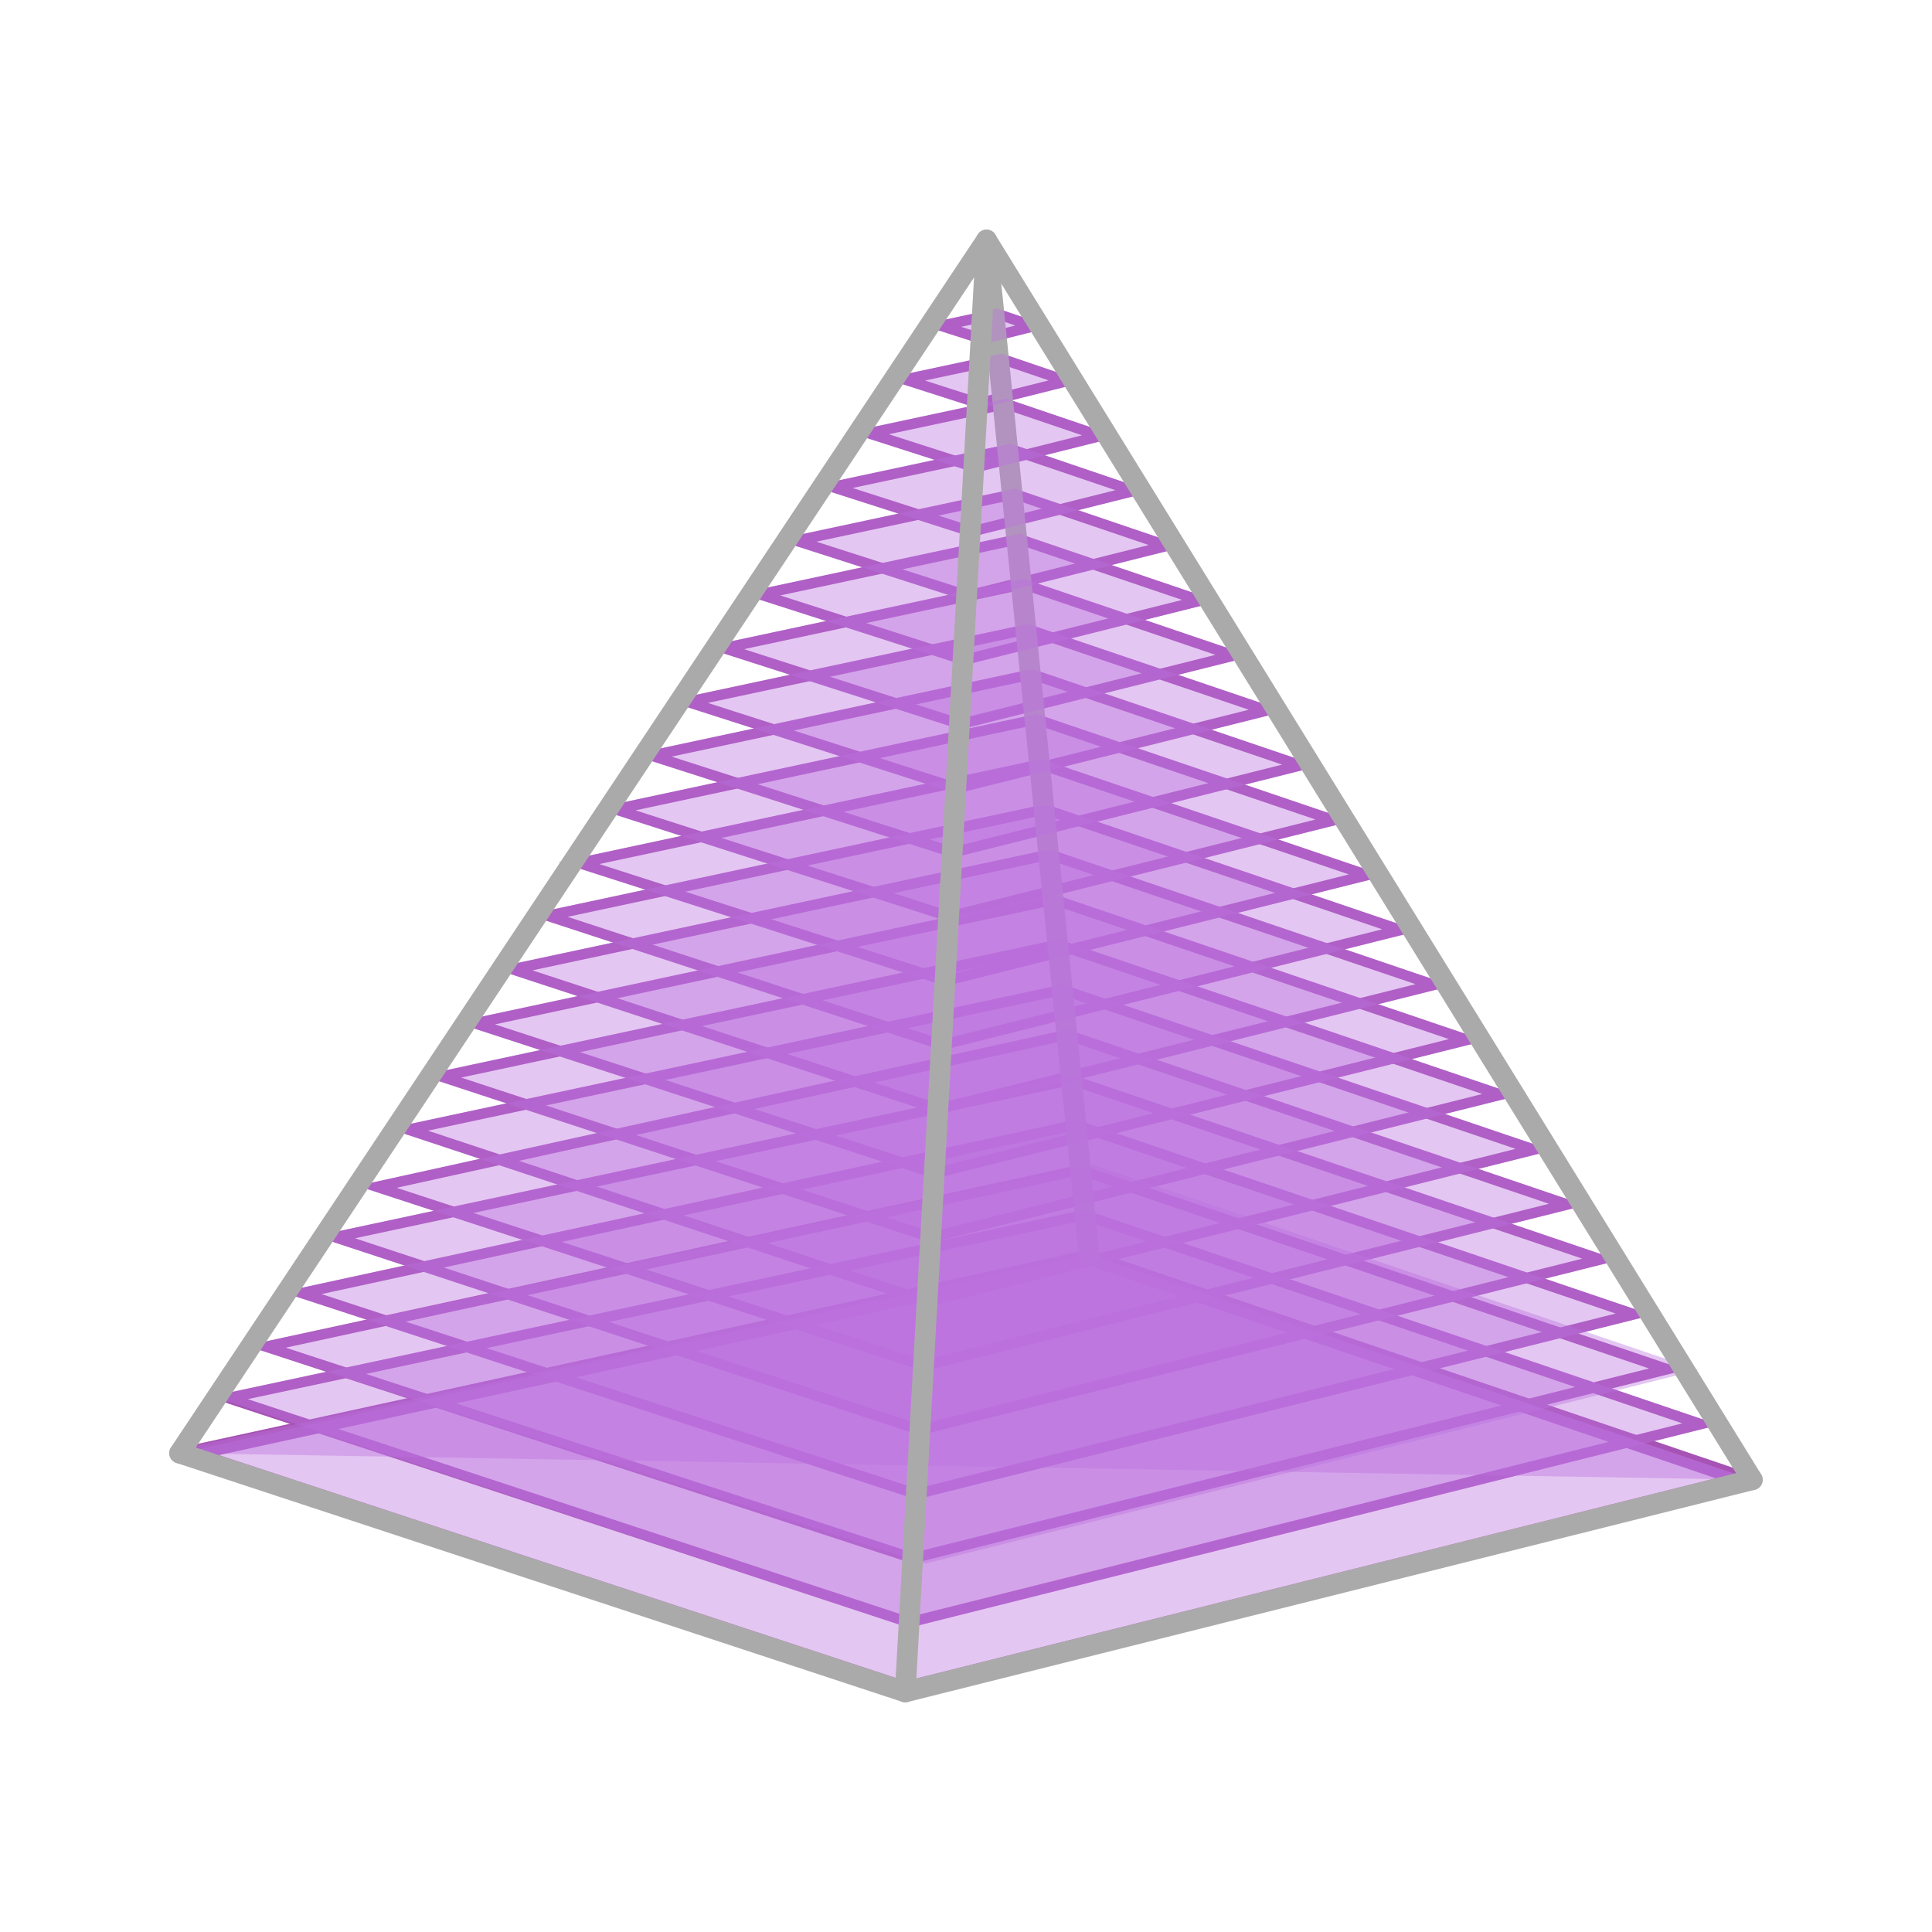
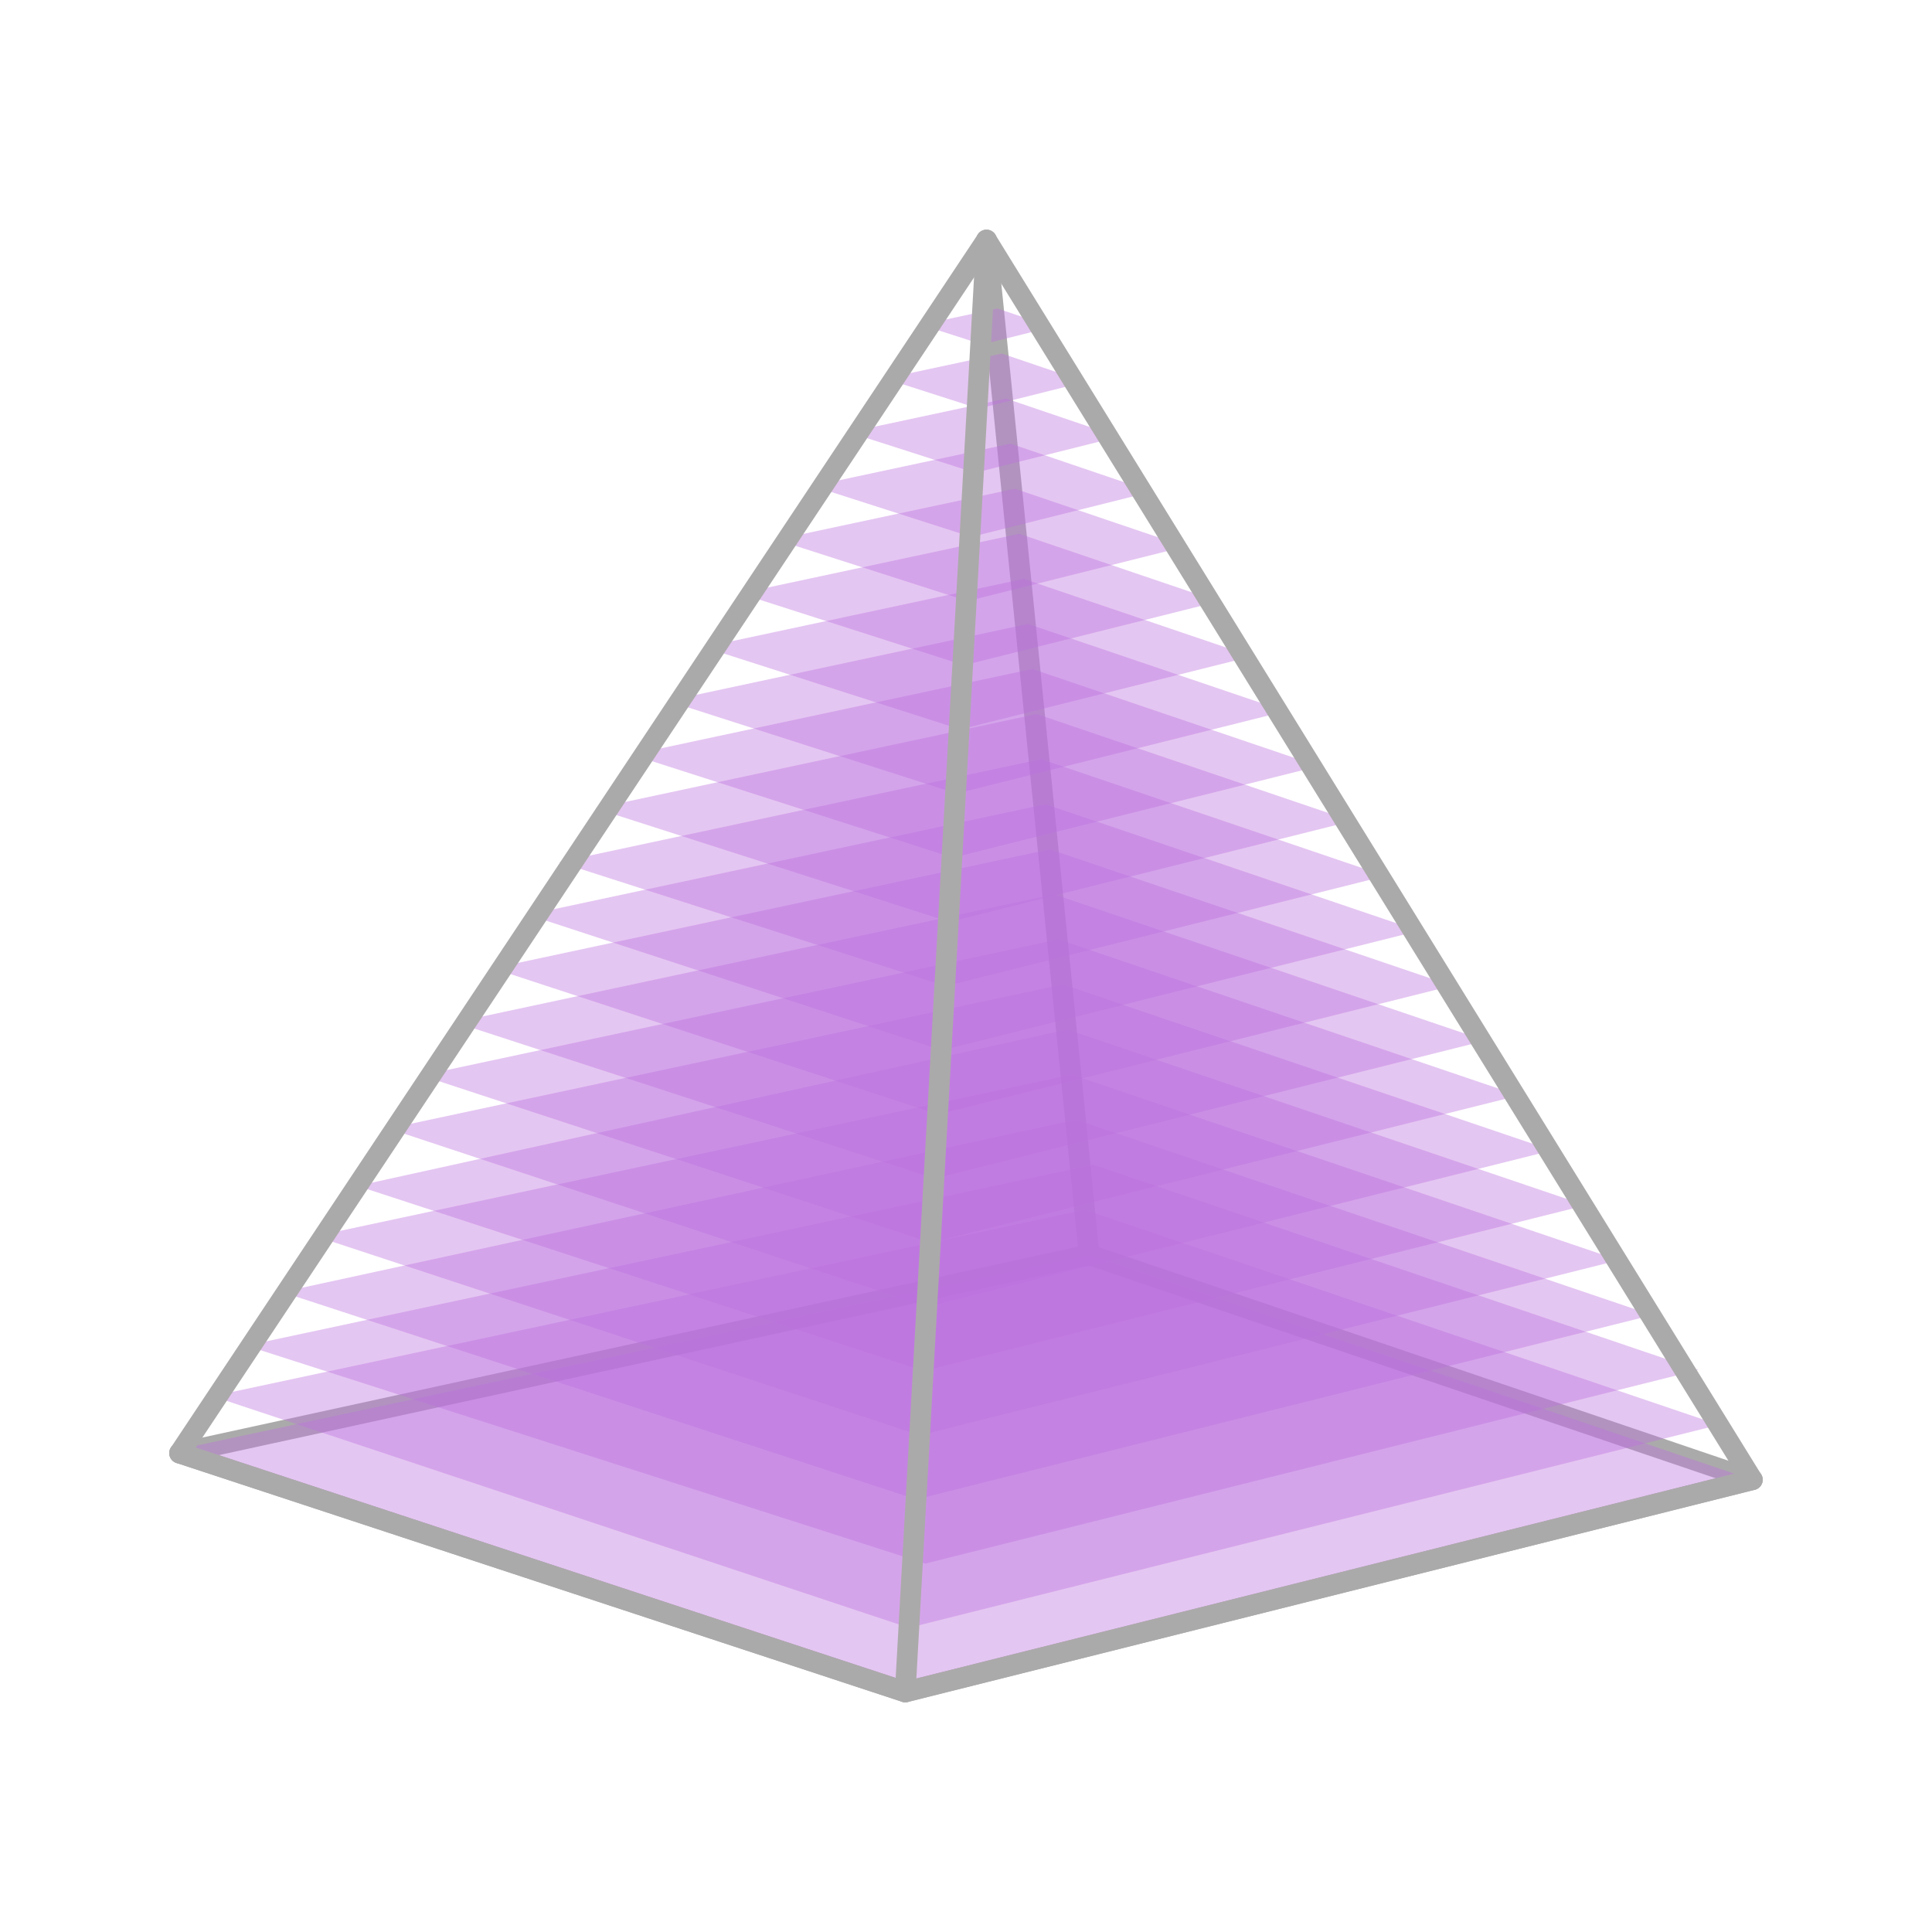
<svg xmlns="http://www.w3.org/2000/svg" id="_1" data-name="1" width="560" height="560" viewBox="0 0 560 560">
  <defs>
    <style>
      .cls-1 {
-         fill: #a753b5;
-       }
- 
-       .cls-2 {
        stroke: #abaaaa;
        stroke-width: 6px;
      }

-       .cls-2, .cls-3 {
+       .cls-1, .cls-2 {
        fill: none;
        stroke-linecap: round;
        stroke-linejoin: round;
      }

-       .cls-4 {
+       .cls-3 {
        fill: #bb70de;
        opacity: .4;
      }

-       .cls-3 {
+       .cls-2 {
        stroke: #a753b5;
        stroke-width: 3px;
      }
    </style>
  </defs>
-   <polyline class="cls-3" points="52.06 421.19 315.71 363.7 507.92 428.91" />
-   <path class="cls-1" d="M315.54,366.81l181.77,61.67-234.8,58.82L63.45,421.77l252.09-54.96m.17-3.11L52.06,421.19l210.32,69.23,245.53-61.51-192.21-65.21h0Z" />
-   <path class="cls-1" d="M314.26,353.75l173.37,58.82-224.07,56.13-191.73-63.15,242.43-51.8m.18-3.11l-254.07,54.29,203.08,66.89,234.8-58.82-183.81-62.36h0Z" />
-   <path class="cls-1" d="M313,340.69l164.97,55.97-213.35,53.44-181.8-59.47,230.17-49.94m.18-3.11l-241.79,52.46,193.13,63.18,224.07-56.13-175.41-59.51h0Z" />
-   <path class="cls-1" d="M311.73,327.62l156.57,53.12-202.62,50.76-172.48-56.4,218.53-47.47m.18-3.11l-230.14,49.99,183.81,60.11,213.34-53.44-167.01-56.66h0Z" />
-   <path class="cls-1" d="M310.46,314.56l148.17,50.27-191.88,48.07-163.87-53.98,207.57-44.36m.18-3.11l-219.22,46.85,175.22,57.72,202.61-50.75-158.61-53.81h0Z" />
-   <path class="cls-1" d="M309.2,301.5l139.77,47.42-181.16,45.38-152.85-50.01,194.24-42.79m.17-3.11l-205.79,45.33,164.11,53.7,191.88-48.07-150.21-50.96h0Z" />
-   <path class="cls-1" d="M307.93,288.44l131.38,44.57-170.42,42.69-144.84-47.97,183.88-39.29m.18-3.11l-195.49,41.78,156.15,51.72,181.15-45.38-141.81-48.11h0Z" />
-   <path class="cls-1" d="M306.66,275.38l122.98,41.72-159.69,40-136.28-44.76,173-36.97m.18-3.11l-184.67,39.46,147.66,48.49,170.42-42.69-133.41-45.26h0Z" />
-   <path class="cls-1" d="M305.39,262.32l114.58,38.87-148.97,37.32-127.54-41.59,161.94-34.6m.18-3.11l-173.65,37.11,138.96,45.31,159.69-40-125.01-42.41h0Z" />
-   <path class="cls-1" d="M304.13,249.25l106.18,36.02-138.23,34.63-117.76-38.64,149.81-32.01m.18-3.11l-161.49,34.51,129.13,42.37,148.96-37.32-116.61-39.56h0Z" />
-   <path class="cls-1" d="M302.86,236.19l97.78,33.17-127.51,31.94-108.6-35.55,138.33-29.56m.18-3.11l-150.01,32.06,119.99,39.28,138.23-34.63-108.21-36.71h0Z" />
-   <path class="cls-1" d="M301.59,223.13l89.38,30.32-116.79,29.25-100.47-32.25,127.88-27.33m.18-3.11l-139.69,29.85,112,35.95,127.5-31.94-99.81-33.86h0Z" />
-   <path class="cls-1" d="M300.33,210.07l80.98,27.47-106.06,26.57-91.05-29.23,116.13-24.82m.18-3.11l-127.94,27.34,102.58,32.93,116.77-29.25-91.41-31.01h0Z" />
-   <path class="cls-1" d="M299.06,197.01l72.58,24.62-95.33,23.88-81.62-26.2,104.37-22.3m.18-3.11l-116.18,24.83,93.15,29.9,106.04-26.56-83.01-28.16h0Z" />
-   <path class="cls-1" d="M297.79,183.95l64.18,21.77-84.6,21.19-72.2-23.17,92.61-19.79m.18-3.11l-104.43,22.31,83.73,26.88,95.31-23.88-74.61-25.31h0Z" />
-   <path class="cls-1" d="M296.52,170.89l55.78,18.92-73.87,18.5-62.77-20.15,80.86-17.28m.18-3.11l-92.67,19.8,74.3,23.85,84.58-21.19-66.21-22.46h0Z" />
-   <path class="cls-1" d="M295.26,157.82l47.38,16.07-63.14,15.82-53.35-17.12,69.1-14.77m.18-3.11l-80.91,17.29,64.87,20.82,73.85-18.5-57.81-19.61h0Z" />
-   <path class="cls-1" d="M293.99,144.76l38.98,13.22-52.41,13.13-43.92-14.1,57.35-12.25m.18-3.11l-69.16,14.78,55.45,17.8,63.12-15.81-49.41-16.76h0Z" />
-   <path class="cls-1" d="M292.72,131.7l30.58,10.38-41.68,10.44-34.5-11.07,45.59-9.74m.18-3.11l-57.4,12.27,46.02,14.77,52.39-13.12-41.01-13.92h0Z" />
-   <path class="cls-1" d="M291.46,118.64l22.18,7.53-30.95,7.75-25.07-8.05,33.84-7.23m.18-3.11l-45.65,9.75,36.6,11.75,41.66-10.44-32.61-11.07h0Z" />
-   <path class="cls-1" d="M290.19,105.58l13.78,4.68-20.22,5.06-15.64-5.02,22.08-4.72m.18-3.11l-33.89,7.24,27.17,8.72,30.93-7.75-24.22-8.22h0Z" />
-   <path class="cls-1" d="M288.92,92.52l5.38,1.83-9.49,2.38-6.22-2,10.32-2.21m.18-3.11l-22.14,4.73,17.75,5.7,20.2-5.06-15.82-5.37h0Z" />
-   <polyline class="cls-4" points="52.06 421.19 315.71 363.7 507.92 428.91" />
-   <line class="cls-2" x1="315.71" y1="363.85" x2="285.94" y2="69.58" />
-   <polygon class="cls-4" points="50.51 420.37 315.71 363.7 507.92 428.91 262.39 490.42 50.51 420.37" />
-   <polygon class="cls-4" points="61.57 404.68 314.44 350.64 498.25 413 263.45 471.82 61.57 404.68" />
-   <polygon class="cls-4" points="71.38 390.04 316.88 337.58 492.28 397.09 268.21 453.22 71.38 390.04" />
-   <polygon class="cls-4" points="81.77 374.51 311.91 324.52 478.92 381.18 265.58 434.62 81.77 374.51" />
-   <polygon class="cls-4" points="91.42 358.3 310.64 311.46 469.25 365.27 266.64 416.02 91.42 358.3" />
-   <polygon class="cls-4" points="103.59 343.73 309.38 298.39 459.58 349.36 267.7 397.42 103.59 343.73" />
-   <polygon class="cls-4" points="112.62 327.11 308.11 285.33 449.92 333.44 268.77 378.82 112.62 327.11" />
-   <polygon class="cls-4" points="122.17 311.73 306.84 272.27 440.25 317.53 269.83 360.22 122.17 311.73" />
-   <polygon class="cls-4" points="131.93 296.32 305.57 259.21 430.58 301.62 270.89 341.63 131.93 296.32" />
-   <polygon class="cls-4" points="142.82 280.66 304.31 246.15 420.92 285.71 271.96 323.03 142.82 280.66" />
-   <polygon class="cls-4" points="153.03 265.14 303.04 233.09 411.25 269.8 273.02 304.43 153.03 265.14" />
-   <polygon class="cls-4" points="162.08 249.88 301.77 220.02 401.58 253.89 274.08 285.83 162.08 249.88" />
-   <polygon class="cls-4" points="172.57 234.3 300.51 206.96 391.92 237.98 275.15 267.23 172.57 234.3" />
-   <polygon class="cls-4" points="183.06 218.73 299.24 193.9 382.25 222.07 276.21 248.63 183.06 218.73" />
-   <polygon class="cls-4" points="193.55 203.16 297.97 180.84 372.59 206.15 277.27 230.03 193.55 203.16" />
-   <polygon class="cls-4" points="204.04 187.58 296.71 167.78 362.92 190.24 278.34 211.43 204.04 187.58" />
-   <polygon class="cls-4" points="214.52 172.01 295.44 154.72 353.25 174.33 279.4 192.83 214.52 172.01" />
-   <polygon class="cls-4" points="225.01 156.43 294.17 141.66 343.59 158.42 280.46 174.23 225.01 156.43" />
-   <polygon class="cls-4" points="235.5 140.86 292.9 128.59 333.92 142.51 281.53 155.63 235.5 140.86" />
-   <polygon class="cls-4" points="245.99 125.29 291.64 115.53 324.25 126.6 282.59 137.04 245.99 125.29" />
-   <polygon class="cls-4" points="256.48 109.71 290.37 102.47 314.59 110.69 283.65 118.44 256.48 109.71" />
-   <polygon class="cls-4" points="266.97 94.14 289.1 89.41 304.92 94.78 284.72 99.84 266.97 94.14" />
-   <line class="cls-2" x1="52.06" y1="421.19" x2="262.39" y2="490.42" />
-   <polyline class="cls-2" points="285.94 69.58 262.39 490.42 507.92 428.91" />
-   <polyline class="cls-2" points="507.92 428.91 285.94 69.58 52.06 421.19" />
+   <polyline class="cls-2" points="52.06 421.19 315.71 363.7 507.92 428.91" />
+   <polygon class="cls-1" points="52.06 421.19 315.71 363.7 507.92 428.91 262.39 490.42 52.06 421.19" />
+   <line class="cls-1" x1="315.71" y1="363.85" x2="285.94" y2="69.58" />
+   <polygon class="cls-3" points="50.51 420.37 315.71 363.7 507.92 428.91 262.39 490.42 50.51 420.37" />
+   <polygon class="cls-3" points="61.57 404.68 314.44 350.64 498.25 413 263.45 471.82 61.57 404.68" />
+   <polygon class="cls-3" points="71.38 390.04 316.88 337.58 492.28 397.09 268.21 453.22 71.38 390.04" />
+   <polygon class="cls-3" points="81.77 374.51 311.91 324.52 478.92 381.18 265.58 434.62 81.77 374.51" />
+   <polygon class="cls-3" points="91.42 358.3 310.64 311.46 469.25 365.27 266.64 416.02 91.42 358.3" />
+   <polygon class="cls-3" points="103.59 343.73 309.38 298.39 459.58 349.36 267.7 397.42 103.59 343.73" />
+   <polygon class="cls-3" points="112.62 327.11 308.11 285.33 449.92 333.44 268.77 378.82 112.62 327.11" />
+   <polygon class="cls-3" points="122.17 311.73 306.84 272.27 440.25 317.53 269.83 360.22 122.17 311.73" />
+   <polygon class="cls-3" points="131.93 296.32 305.57 259.21 430.58 301.62 270.89 341.63 131.93 296.32" />
+   <polygon class="cls-3" points="142.82 280.66 304.31 246.15 420.92 285.71 271.96 323.03 142.82 280.66" />
+   <polygon class="cls-3" points="153.03 265.14 303.04 233.09 411.25 269.8 273.02 304.43 153.03 265.14" />
+   <polygon class="cls-3" points="162.08 249.88 301.77 220.02 401.58 253.89 274.08 285.83 162.08 249.88" />
+   <polygon class="cls-3" points="172.57 234.3 300.51 206.96 391.92 237.98 275.15 267.23 172.57 234.3" />
+   <polygon class="cls-3" points="183.06 218.73 299.24 193.9 382.25 222.07 276.21 248.63 183.06 218.73" />
+   <polygon class="cls-3" points="193.55 203.16 297.97 180.84 372.59 206.15 277.27 230.03 193.55 203.16" />
+   <polygon class="cls-3" points="204.04 187.58 296.71 167.78 362.92 190.24 278.34 211.43 204.04 187.58" />
+   <polygon class="cls-3" points="214.52 172.01 295.44 154.72 353.25 174.33 279.4 192.83 214.52 172.01" />
+   <polygon class="cls-3" points="225.01 156.43 294.17 141.66 343.59 158.42 280.46 174.23 225.01 156.43" />
+   <polygon class="cls-3" points="235.5 140.86 292.9 128.59 333.92 142.51 281.53 155.63 235.5 140.86" />
+   <polygon class="cls-3" points="245.99 125.29 291.64 115.53 324.25 126.6 282.59 137.04 245.99 125.29" />
+   <polygon class="cls-3" points="256.48 109.71 290.37 102.47 314.59 110.69 283.65 118.44 256.48 109.71" />
+   <polygon class="cls-3" points="266.97 94.14 289.1 89.41 304.92 94.78 284.72 99.84 266.97 94.14" />
+   <line class="cls-1" x1="262.39" y1="490.42" x2="52.06" y2="421.19" />
+   <polyline class="cls-1" points="285.94 69.58 262.39 490.42 507.92 428.91" />
+   <polyline class="cls-1" points="507.92 428.91 285.94 69.58 52.06 421.19" />
</svg>
